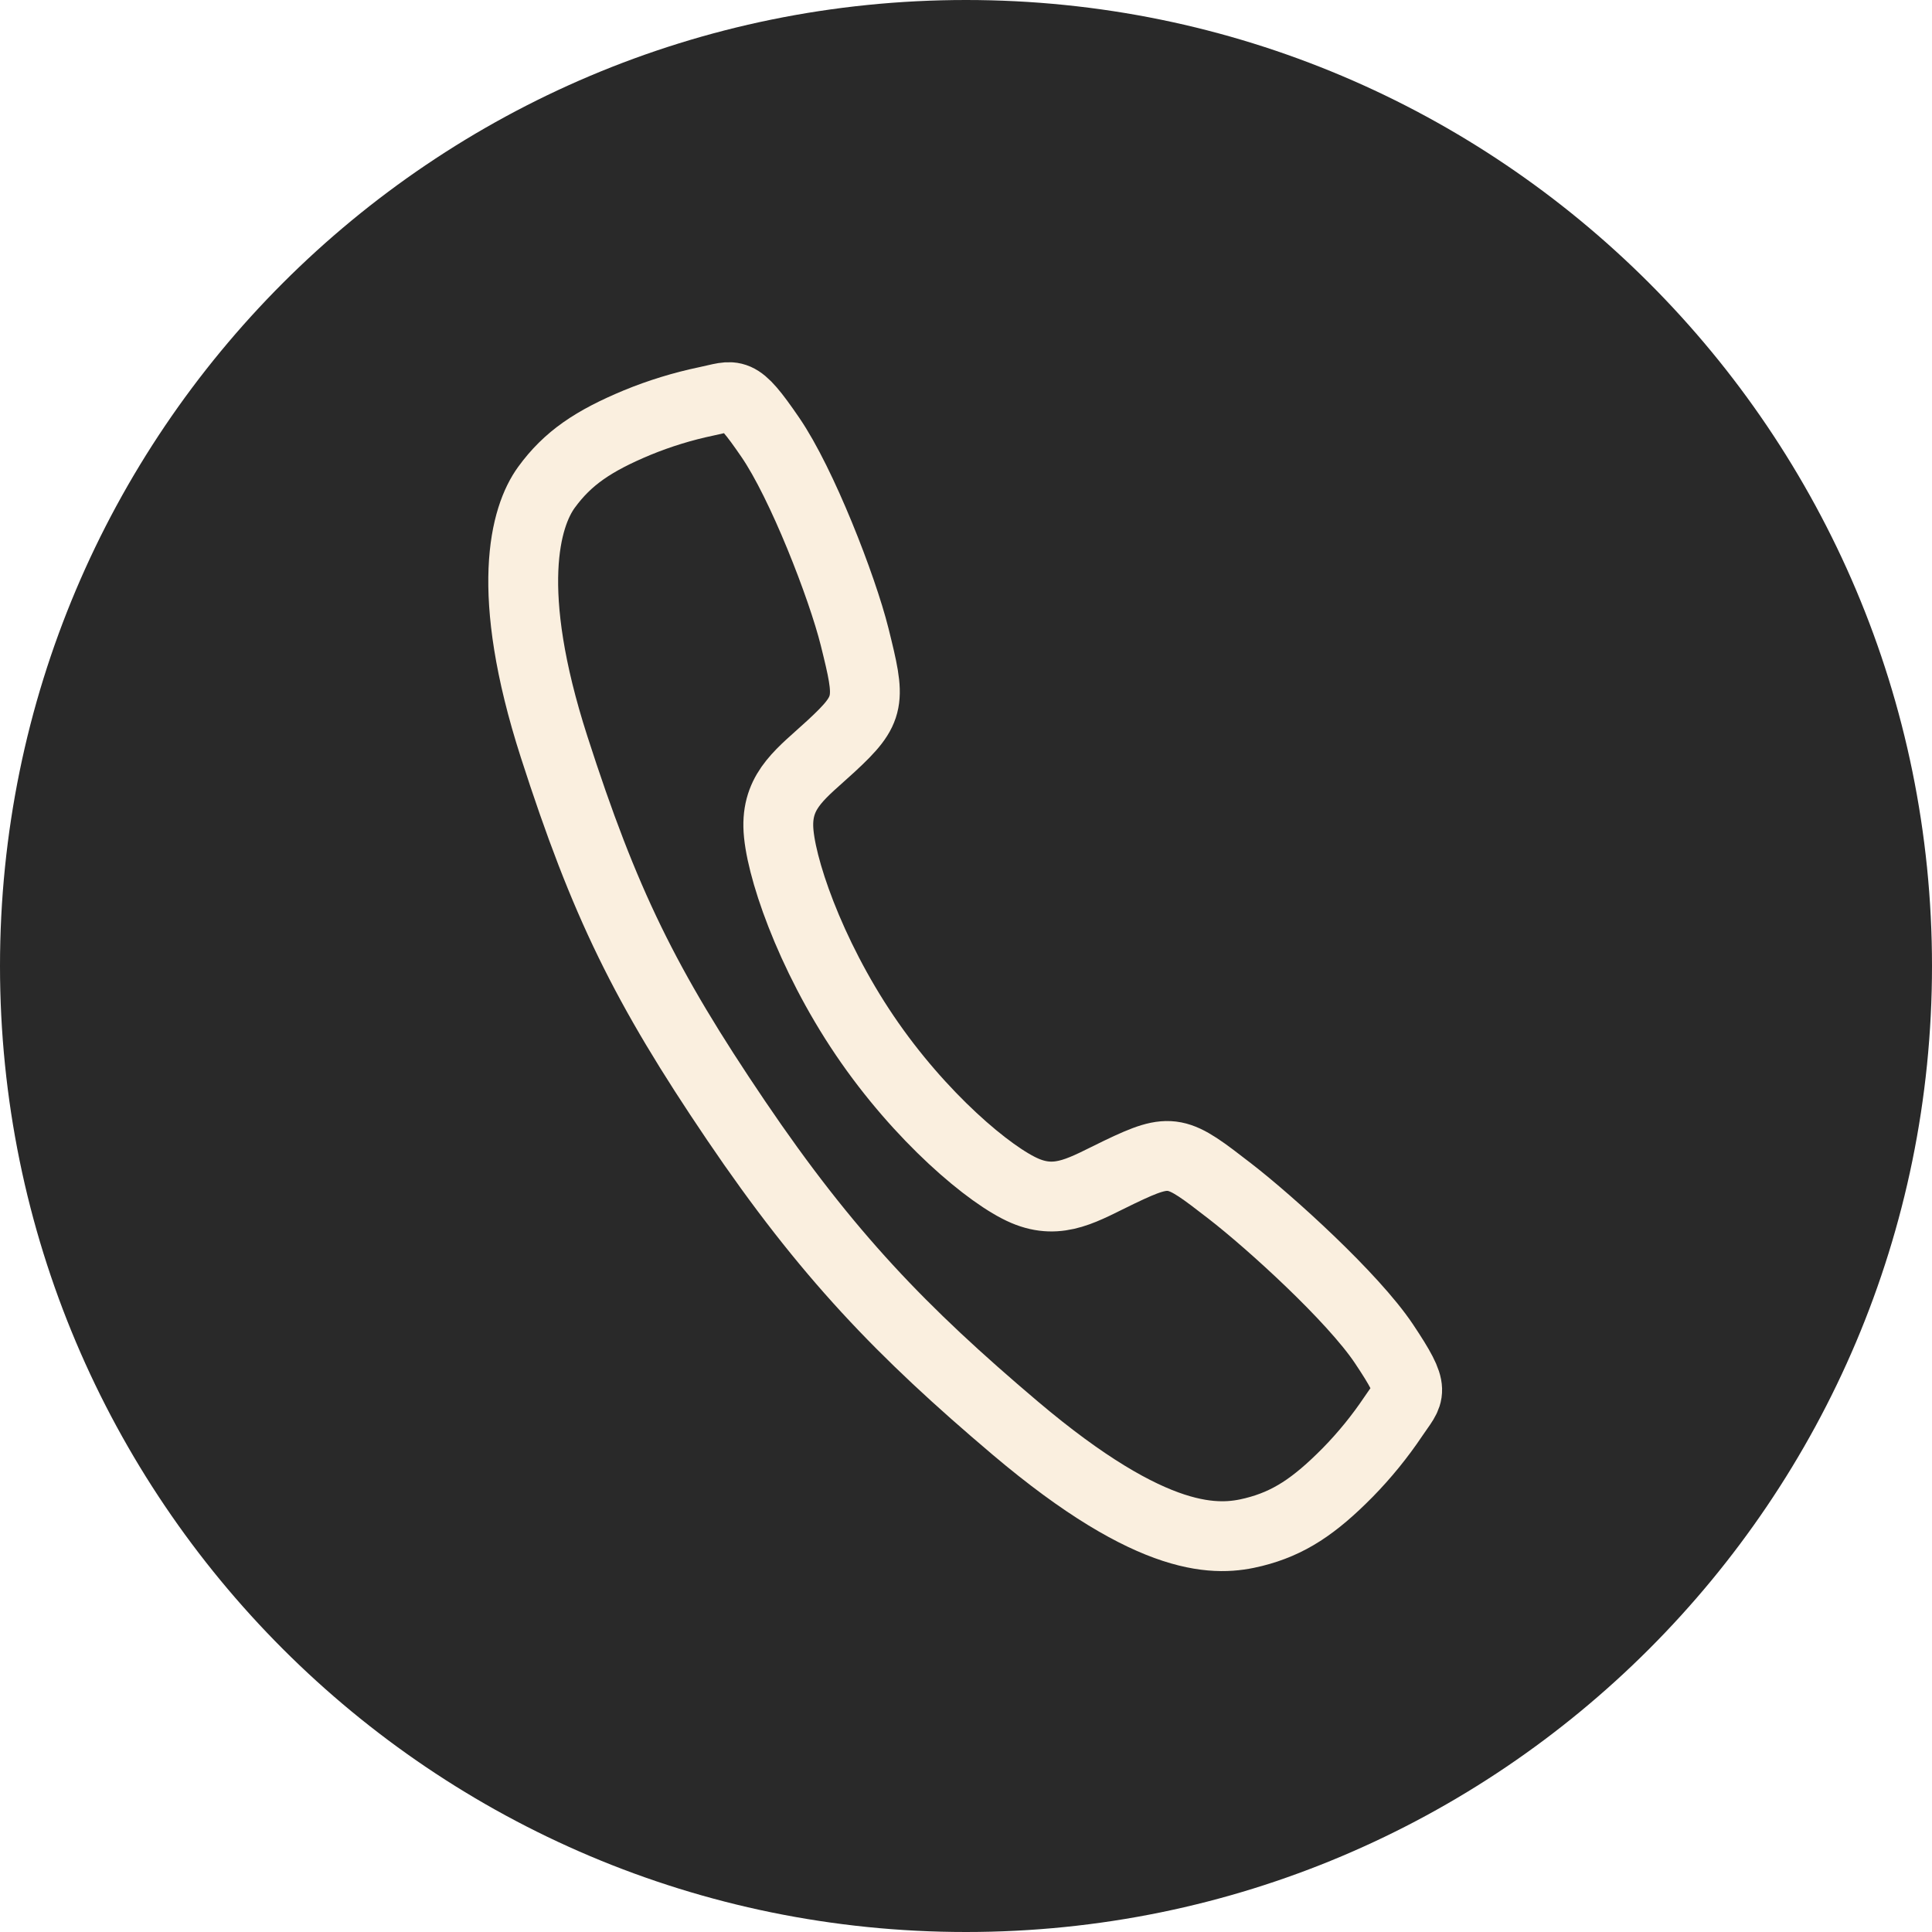
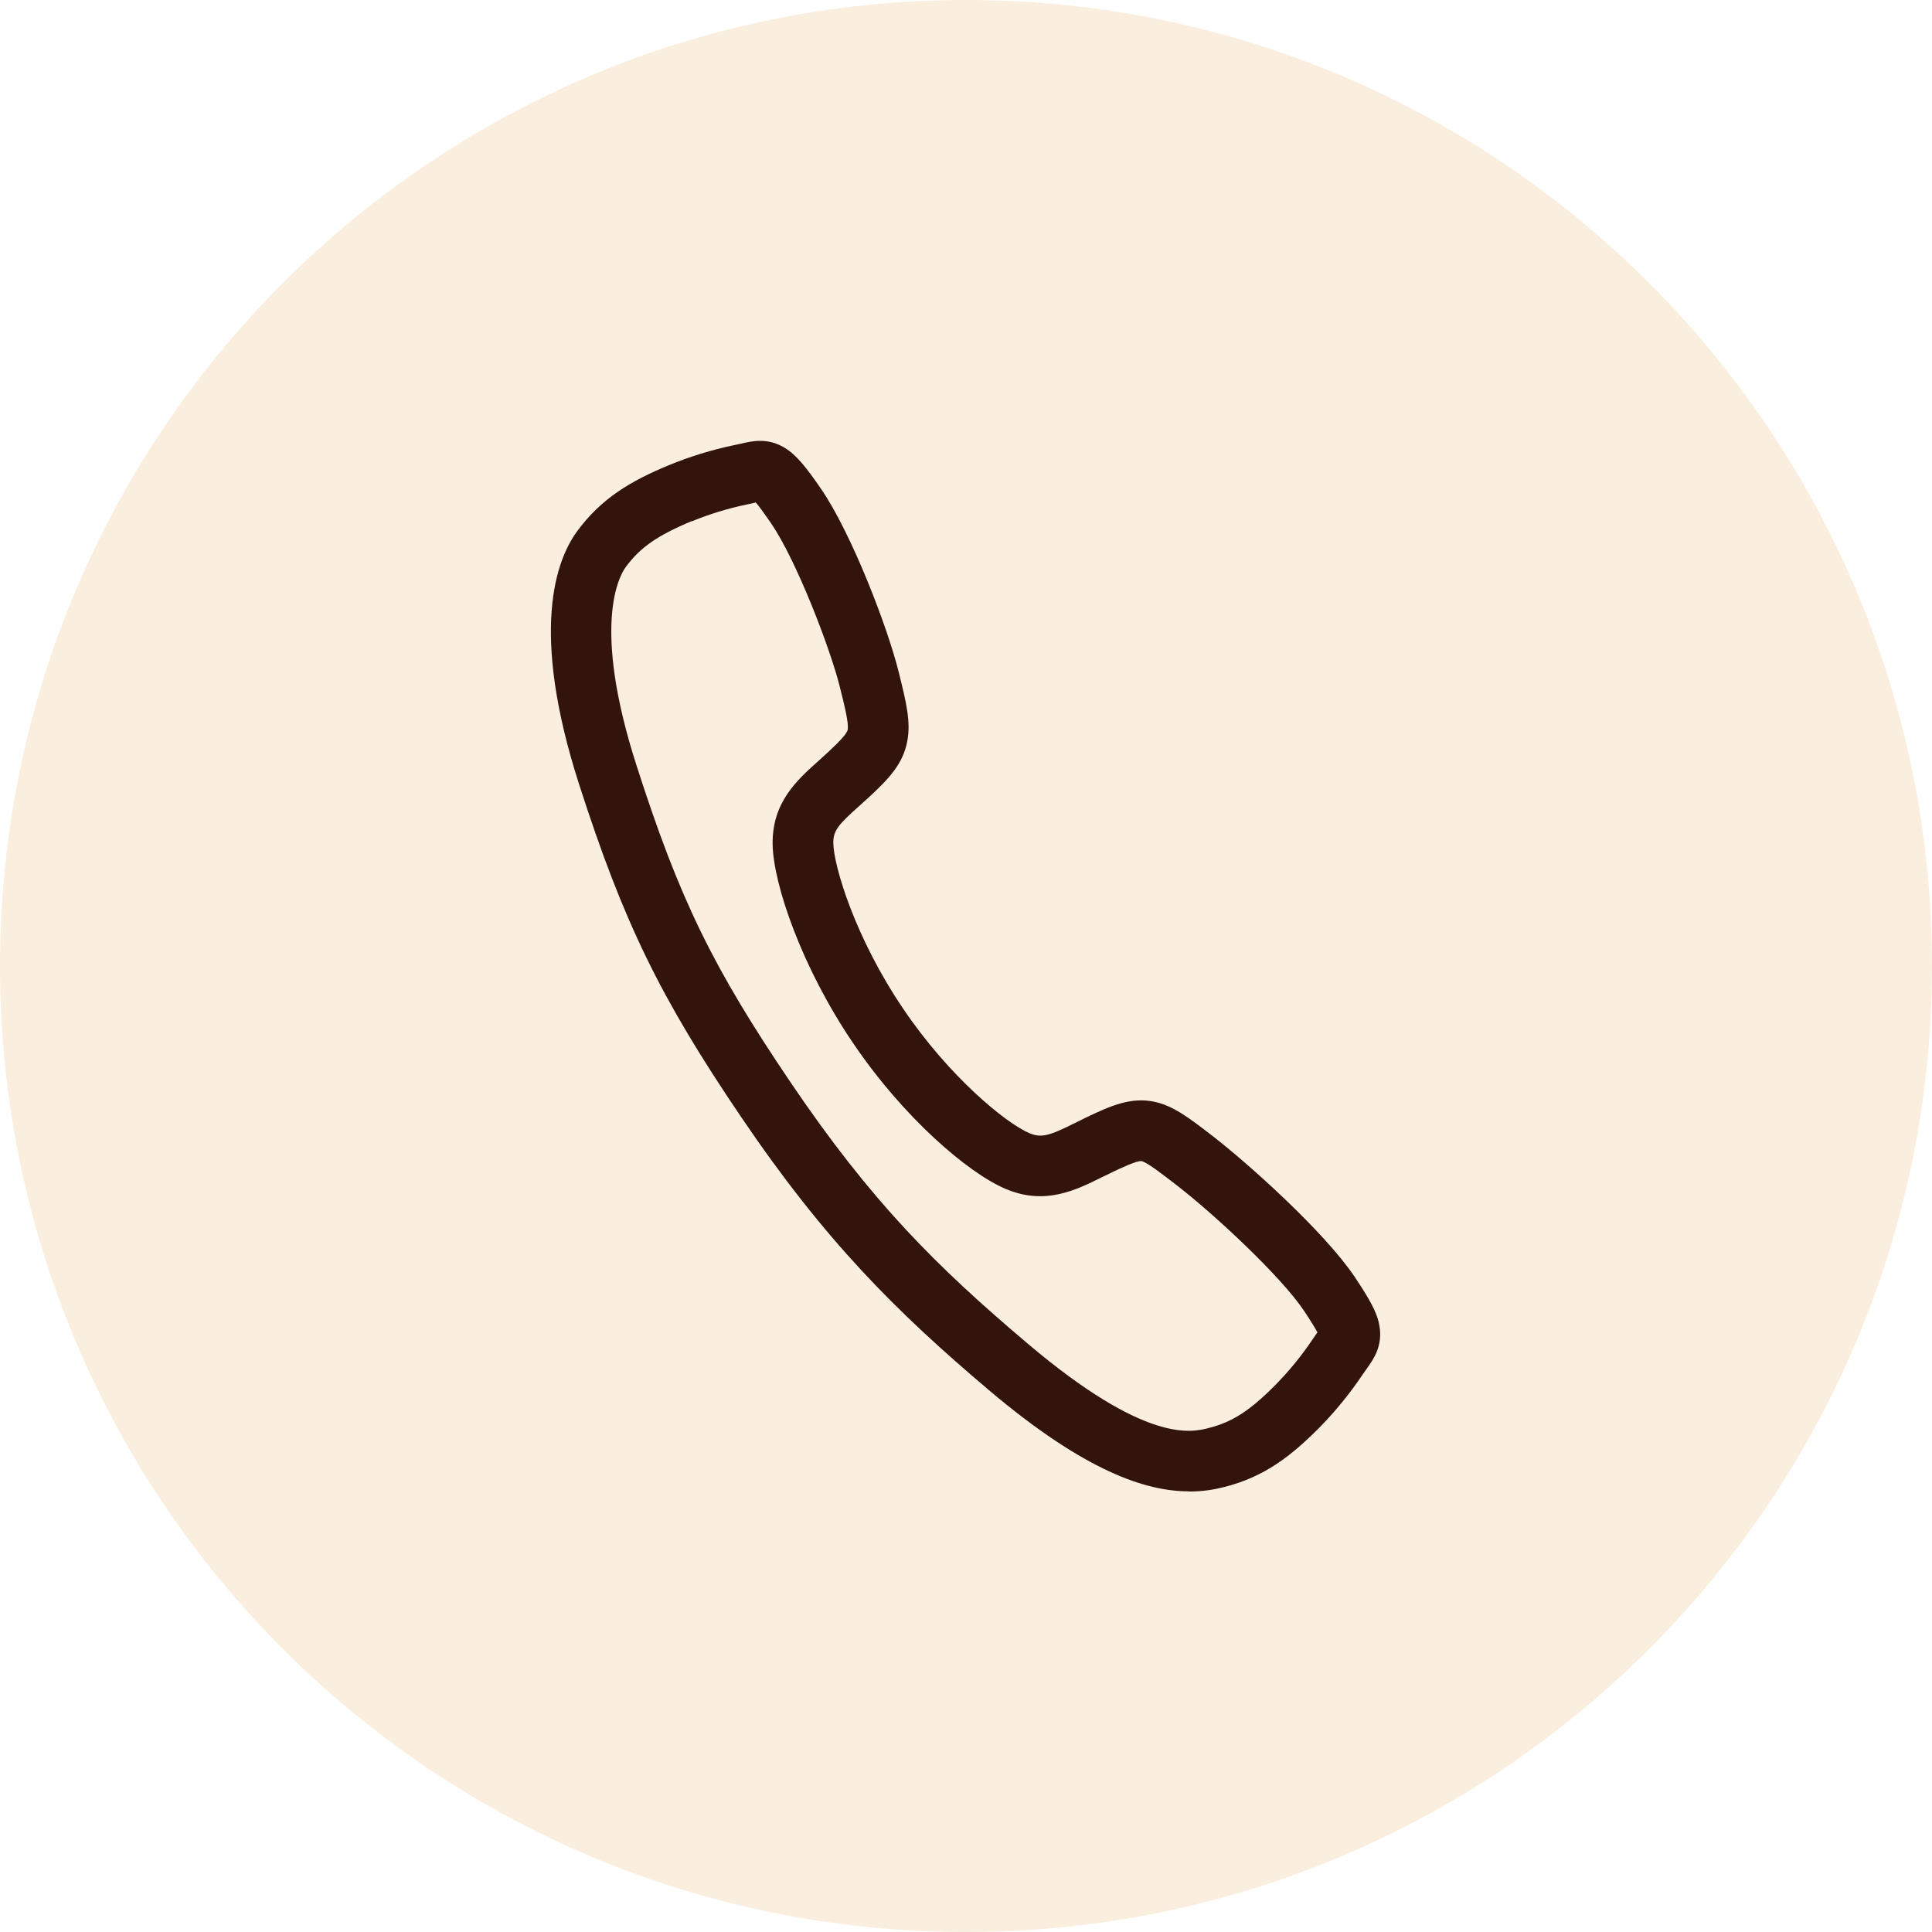
- <svg xmlns="http://www.w3.org/2000/svg" width="1200" height="1200" viewBox="0 0 1200 1200" fill="none">
-   <circle cx="600" cy="600" r="600" fill="#292929" />
-   <path d="M859.547 834.552C840.318 805.83 789.249 759.447 763.91 739.831C730.909 714.308 728.191 712.219 695.296 727.998C673.353 738.53 658.132 748.79 636.618 739.648C615.104 730.505 571.573 694.051 537.132 643.195C502.69 592.339 483.876 536.613 483.416 513.314C482.956 490.014 498.346 479.928 516.195 463.447C541.353 440.215 540.724 435.407 530.814 395.529C523.075 364.506 498.035 300.137 478.477 271.663C457.575 241.1 456.699 245.616 438.692 249.306C424.018 252.379 409.657 256.791 395.789 262.487C368.6 273.813 352.654 284.51 339.43 302.67C326.206 320.83 312.918 366.842 344.17 463.906C375.422 560.969 400.587 612.383 457.118 695.89C513.649 779.398 560.256 827.445 630.477 886.932C717.359 960.446 756.814 957.061 778.66 951.617C800.506 946.173 816.428 935.518 837.133 914.546C847.619 903.84 857.096 892.189 865.442 879.743C875.604 864.487 880.119 865.363 859.547 834.552Z" stroke="#FAEFDF" stroke-width="43.375" stroke-miterlimit="10" />
+ <svg xmlns="http://www.w3.org/2000/svg" id="Layer_1" version="1.1" viewBox="0 0 1200 1200">
+   <defs>
+     <style>
+       .st0 {
+         fill: #33140d;
+       }
+ 
+       .st1 {
+         fill: #faefdf;
+       }
+     </style>
+   </defs>
+   <circle class="st1" cx="600" cy="600" r="600" />
+   <path class="st0" d="M738.4,926.3c-26.5,0-64.4-12.3-124.1-62.8-58.1-49.2-101.9-92.8-154.1-169.9-50.4-74.4-72.9-120.7-100.5-206.4-30.9-95.9-14.1-139.5-1.4-157,15.2-20.8,33.8-31.6,57-41.2h0c13.1-5.4,26.7-9.6,40.6-12.5,1.5-.3,2.9-.6,4.2-.9,7.1-1.7,16.7-3.9,27.4,2.6,7.3,4.5,13.3,12.1,22.5,25.5,19,27.7,41.3,85.9,48.2,113.7,4.6,18.6,7.7,30.8,5.3,43.1-2.7,14.3-11.9,23.6-23.5,34.4-2.2,2-4.3,3.9-6.3,5.7-13.2,11.8-16.3,15.4-16.1,23.4.3,13.8,13.3,58.2,43.5,102.7,28.4,42,63.5,70.8,78.2,77.1,7.6,3.2,12.6,1.6,28.6-6.4,2.2-1.1,4.5-2.2,6.9-3.4,15.6-7.5,27.7-12.5,41.6-9.8,12.1,2.4,21.8,9.8,37.8,22.2,21.1,16.4,68.4,58.6,87.3,86.8h0c9,13.5,13.9,21.9,15.3,30.4,2.1,12.4-3.6,20.5-7.8,26.4-.8,1.1-1.6,2.2-2.4,3.4-7.9,11.8-16.9,22.9-26.8,33-17.7,17.9-34.5,31-59.7,37.3-6.3,1.6-13.3,2.7-21.4,2.7ZM429.6,323.7c-21.3,8.9-32.1,16.4-41,28.6-3.8,5.2-21.4,35.7,6.8,123.3,26.6,82.8,47.2,125.1,95.8,196.9,50,73.9,90.3,114,147.3,162.2,73.3,62,101.5,55,112.1,52.3,14.8-3.7,25.8-10.8,42-27.2,8.2-8.4,15.8-17.7,22.4-27.5,1.1-1.6,2.1-3,2.9-4.2.1-.2.2-.3.4-.5-1.3-2.4-3.7-6.5-8.4-13.5h0c-14.4-21.5-55.7-59.9-79-77.9-10-7.7-18.6-14.4-21.9-15-2.7-.5-13.4,4.6-18,6.8-2.2,1.1-4.3,2.1-6.4,3.1-16.7,8.3-35.7,17.7-60.1,7.3-23.3-9.9-63.3-44.2-94.7-90.6-31.8-46.9-49.4-98.4-49.9-123.1-.5-26.2,15-40.1,28.7-52.3,1.9-1.7,3.9-3.5,5.8-5.3,5.9-5.5,11.5-11,12.1-13.8.8-4.1-2-15.1-4.9-26.8-6.1-24.3-27.1-78.8-42.7-101.5-4.8-7-7.7-10.9-9.5-12.9-.2,0-.4.1-.7.2-1.5.3-3.2.7-5.1,1.1-11.5,2.4-22.9,5.9-33.9,10.4Z" />
</svg>
